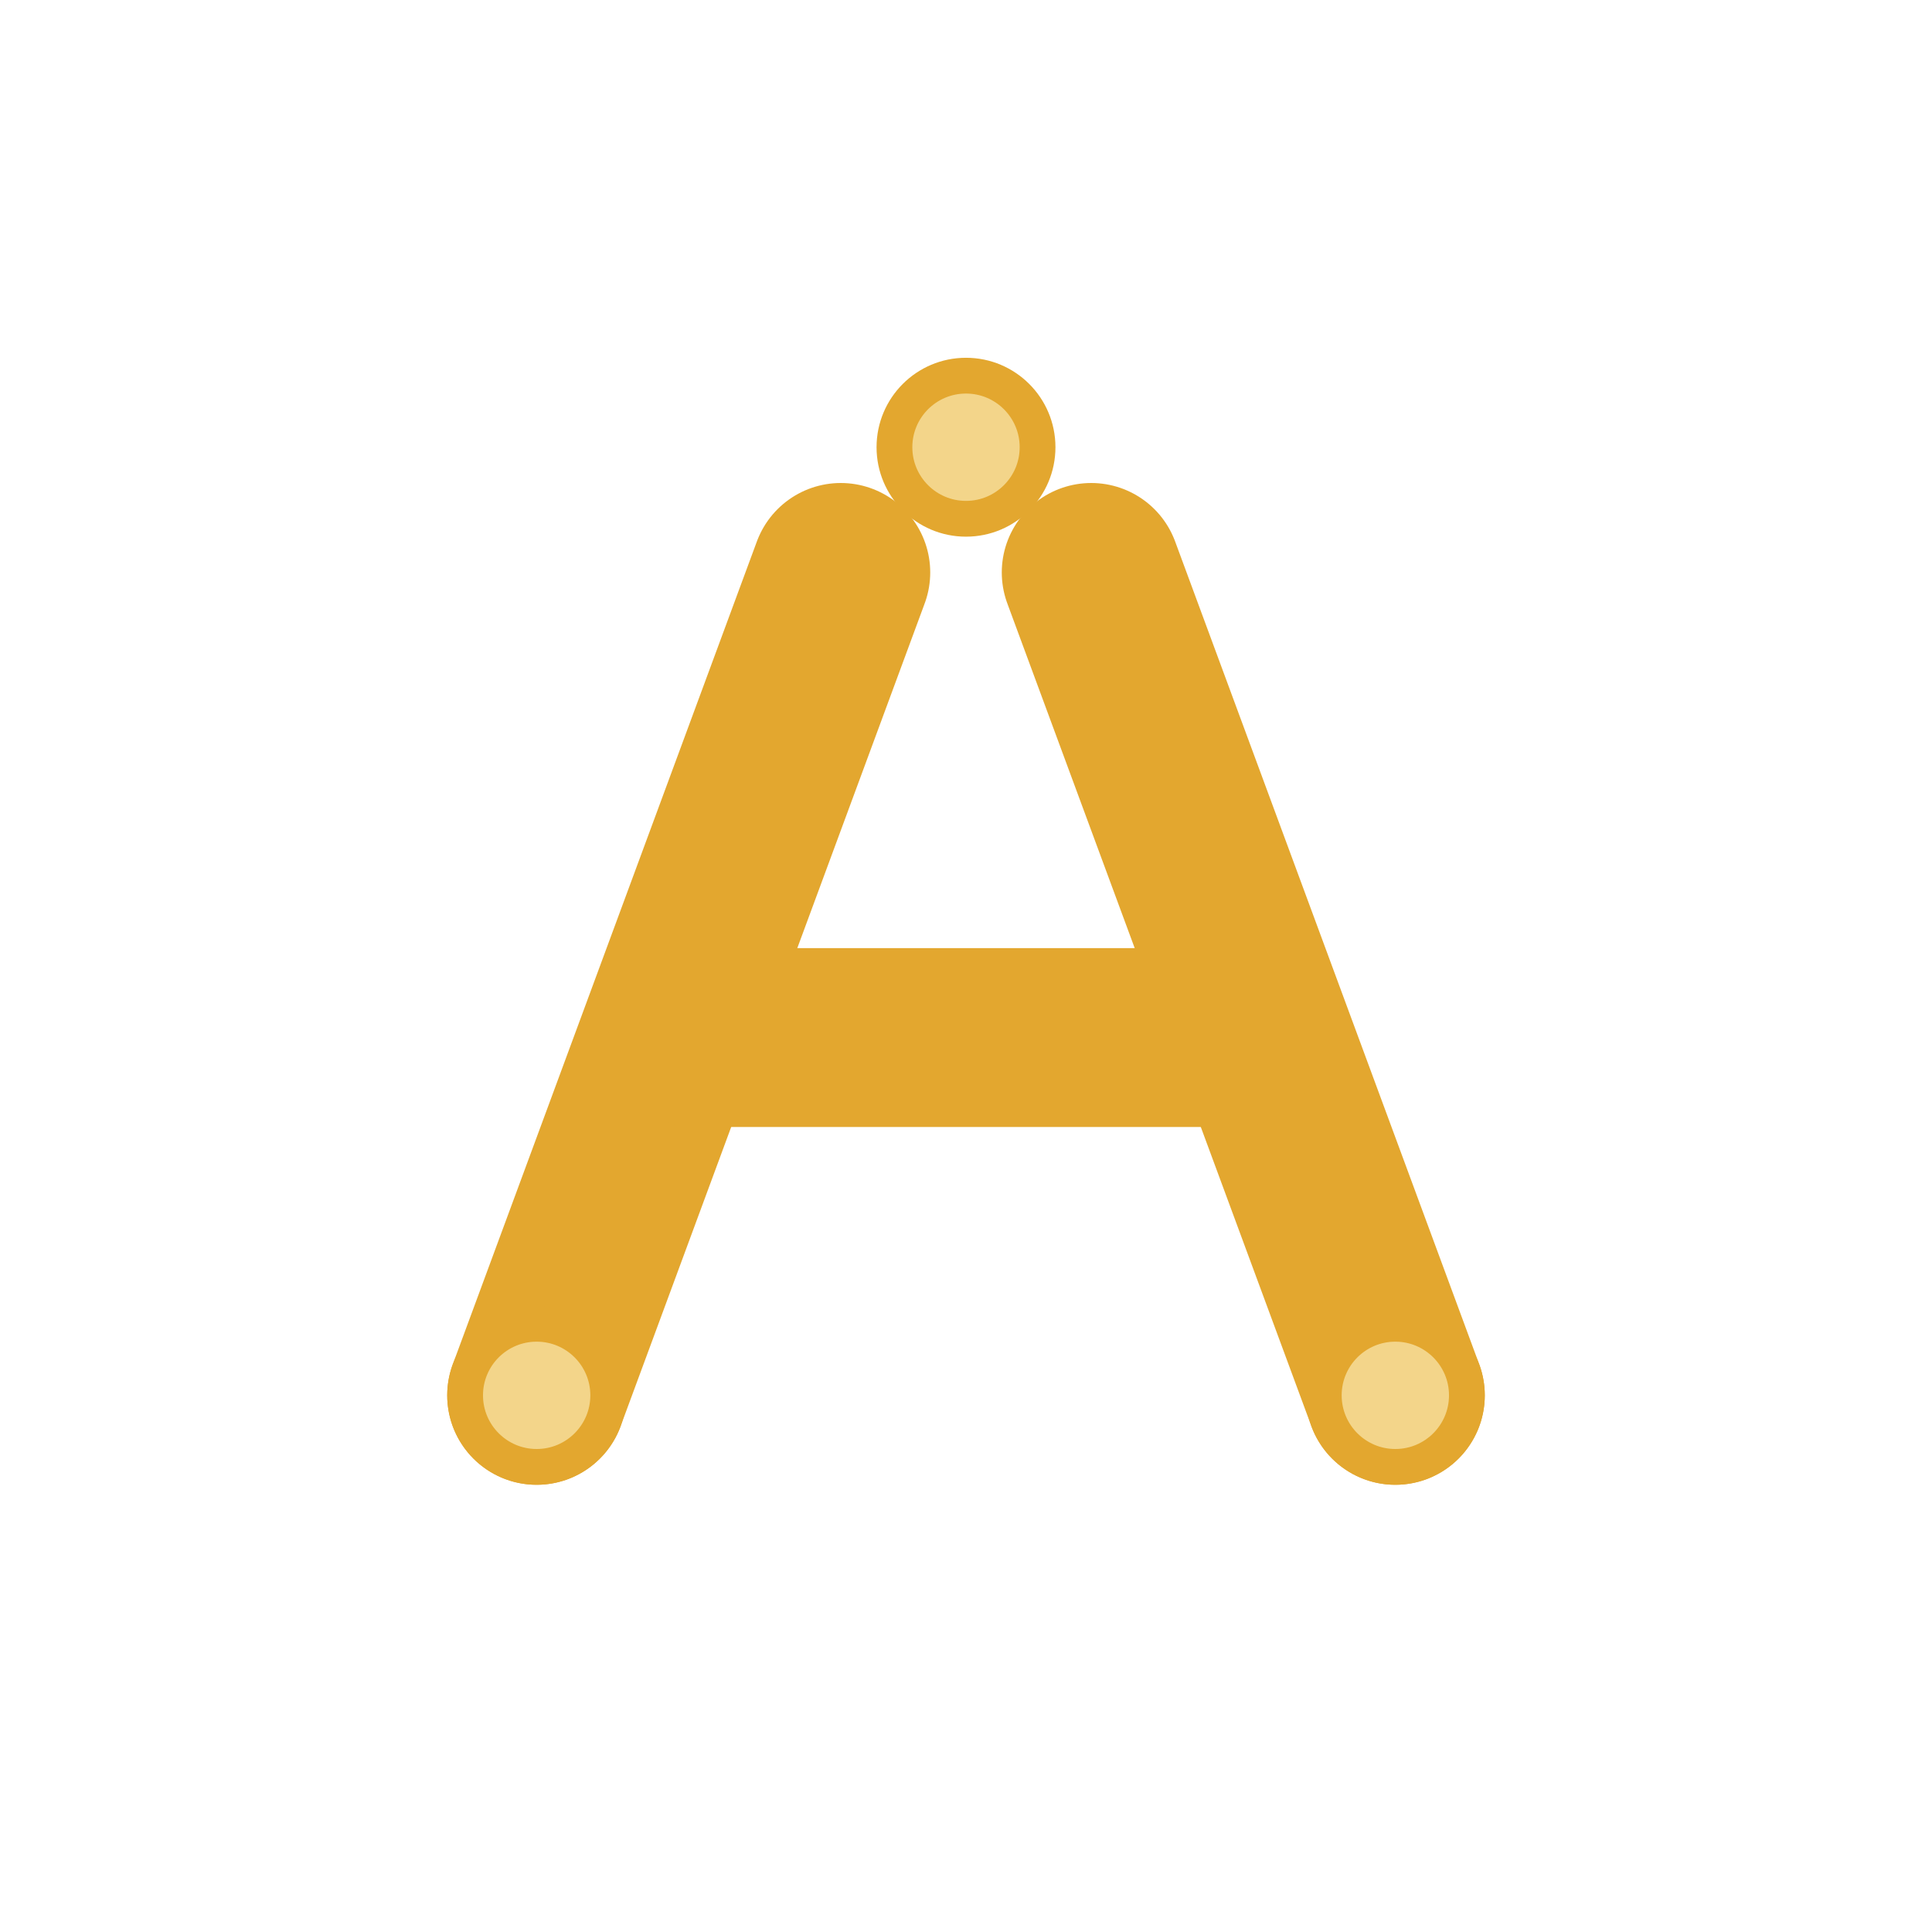
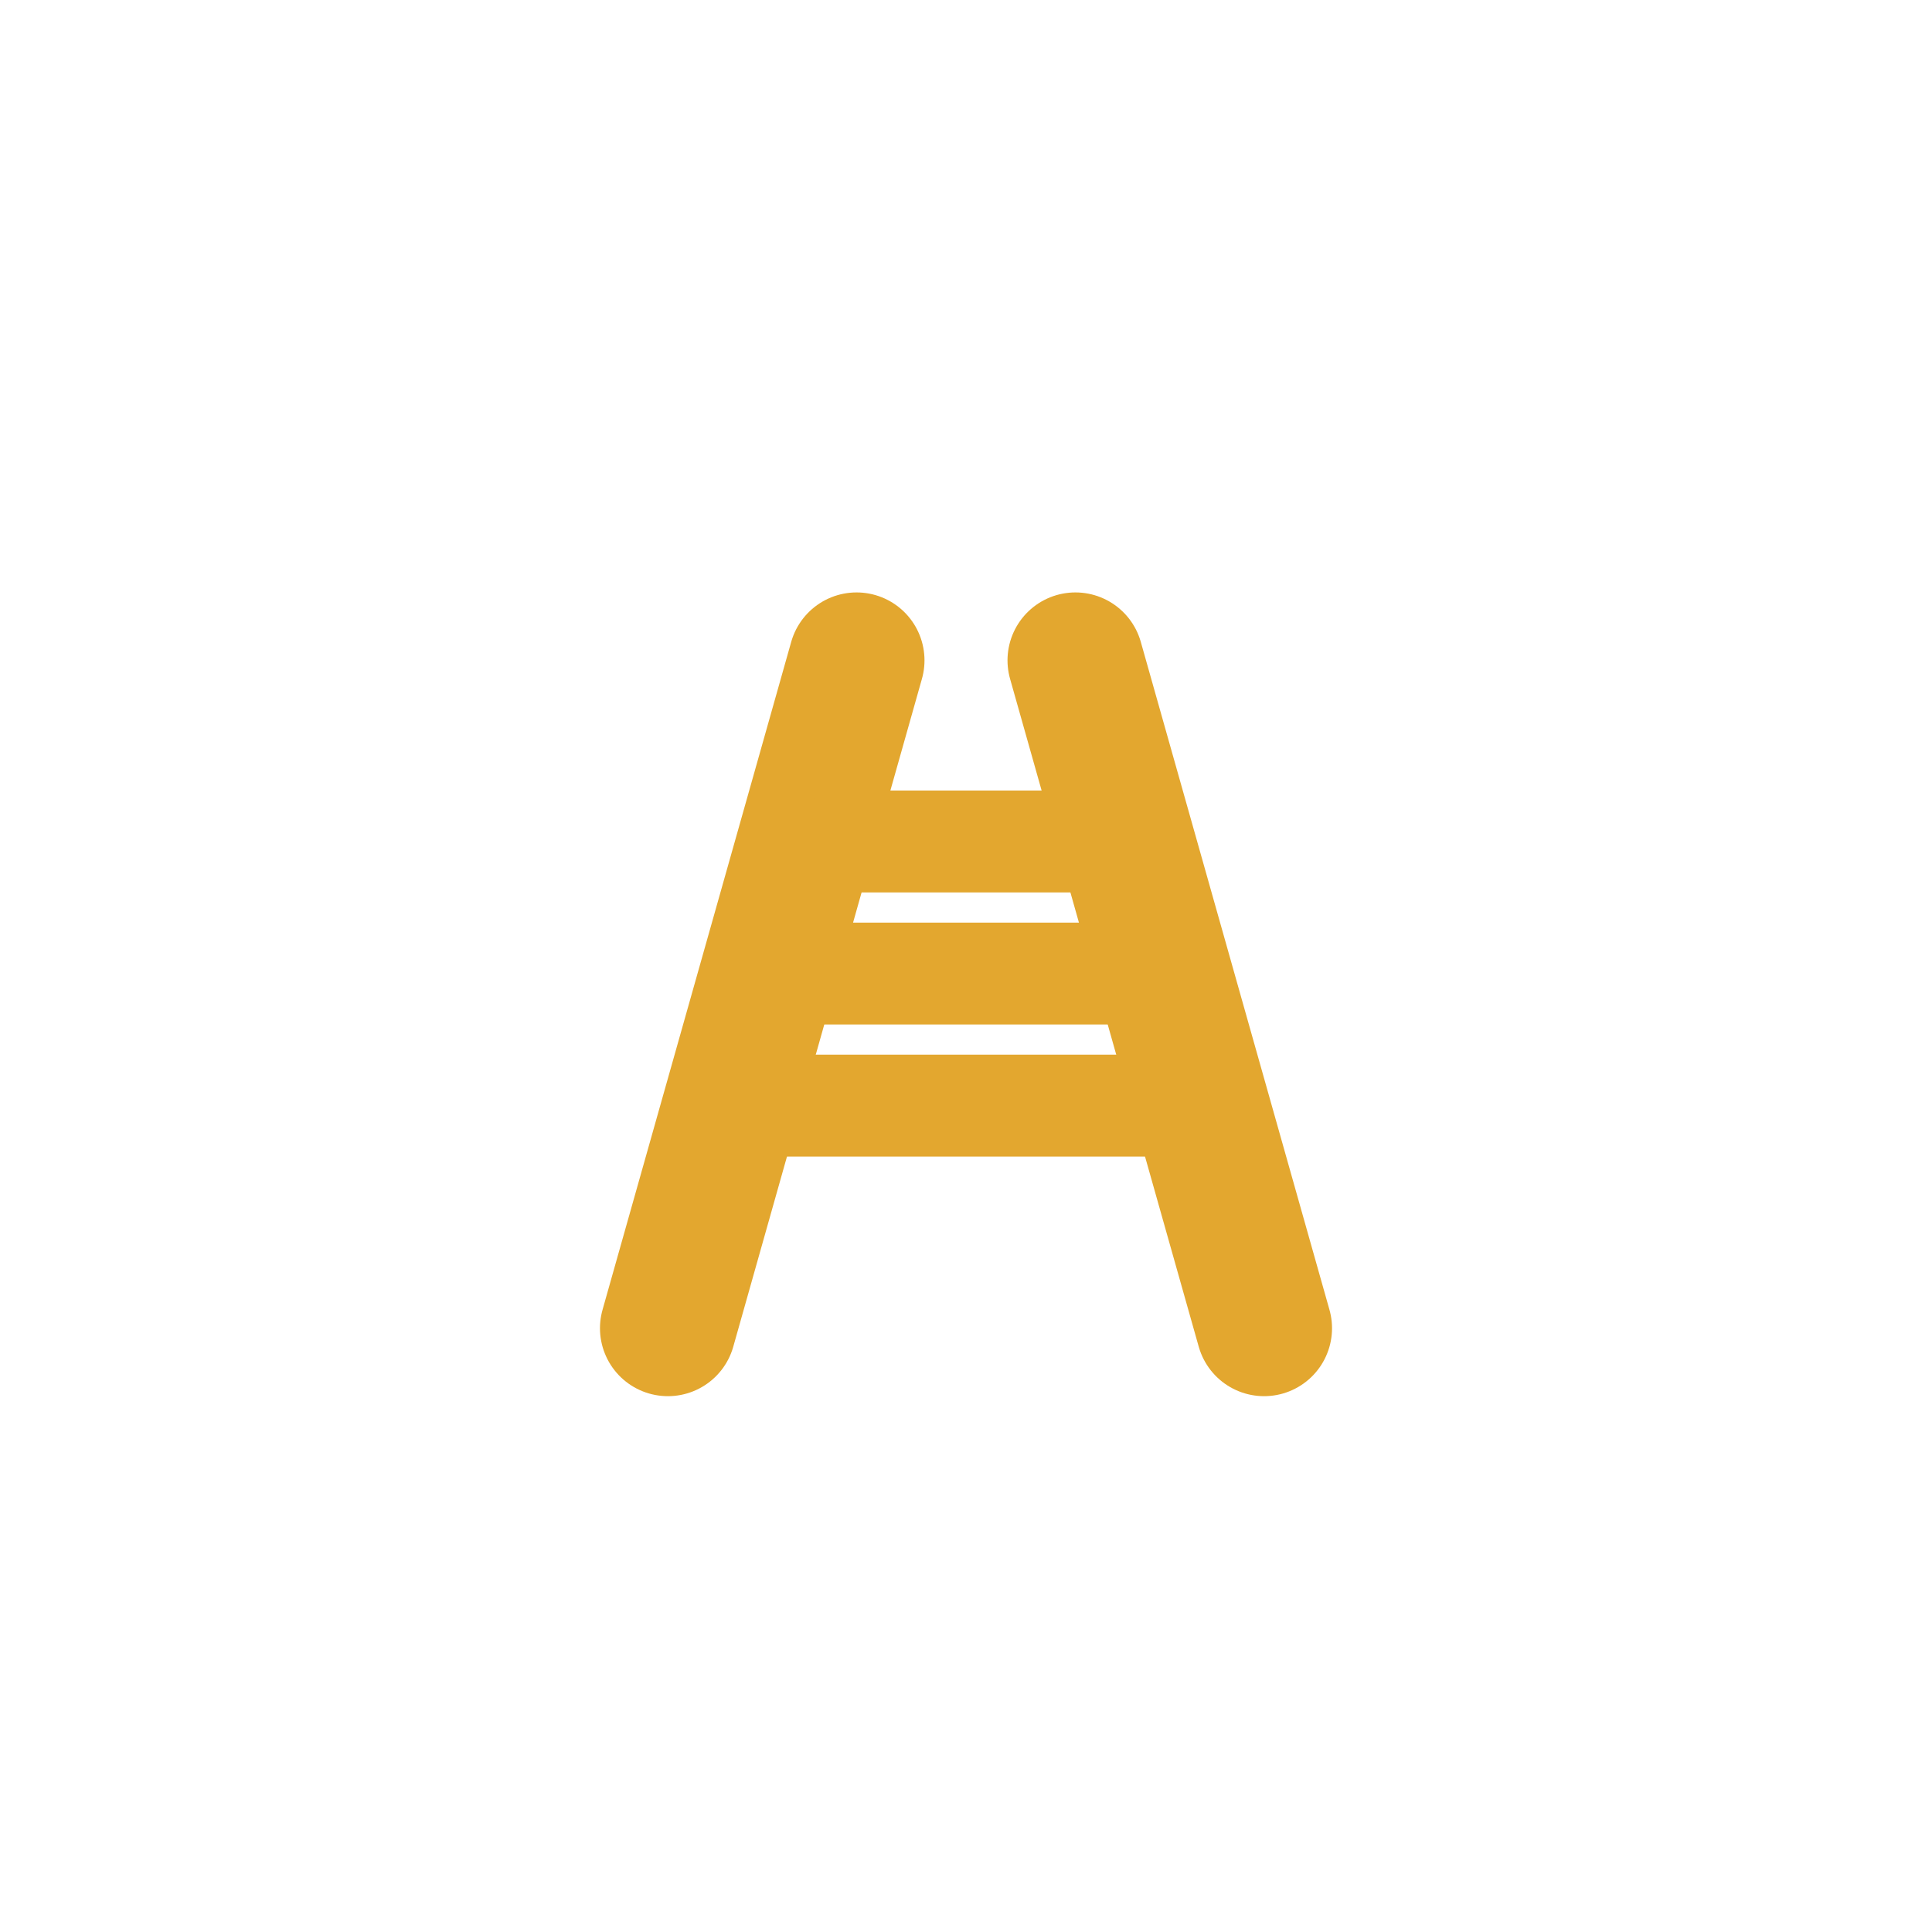
- <svg xmlns="http://www.w3.org/2000/svg" width="108" height="108" viewBox="0 0 108 108">
-   <g fill="none" stroke="#E3A72F" stroke-width="10" stroke-linecap="round" stroke-linejoin="round">
-     <path d="M30 78 L47 32" />
-     <path d="M61 32 L78 78" />
-     <path d="M39 58 H69" />
+ <svg xmlns="http://www.w3.org/2000/svg" width="256" height="256" viewBox="0 0 1024 1024">
+   <g fill="none" stroke="#E3A72F" stroke-width="72" stroke-linecap="round" stroke-linejoin="round">
+     <path d="M354 704 L454 350" />
+     <path d="M570 350 L670 704" />
  </g>
-   <g fill="#F3D58A" stroke="#E3A72F" stroke-width="2">
-     <circle cx="30" cy="78" r="4" />
-     <circle cx="54" cy="25" r="4" />
-     <circle cx="78" cy="78" r="4" />
+   <g fill="none" stroke="#E3A72F" stroke-width="54" stroke-linecap="round">
+     <path d="M407 586 H617" />
+     <path d="M426 516 H598" />
+     <path d="M446 446 H578" />
  </g>
</svg>
